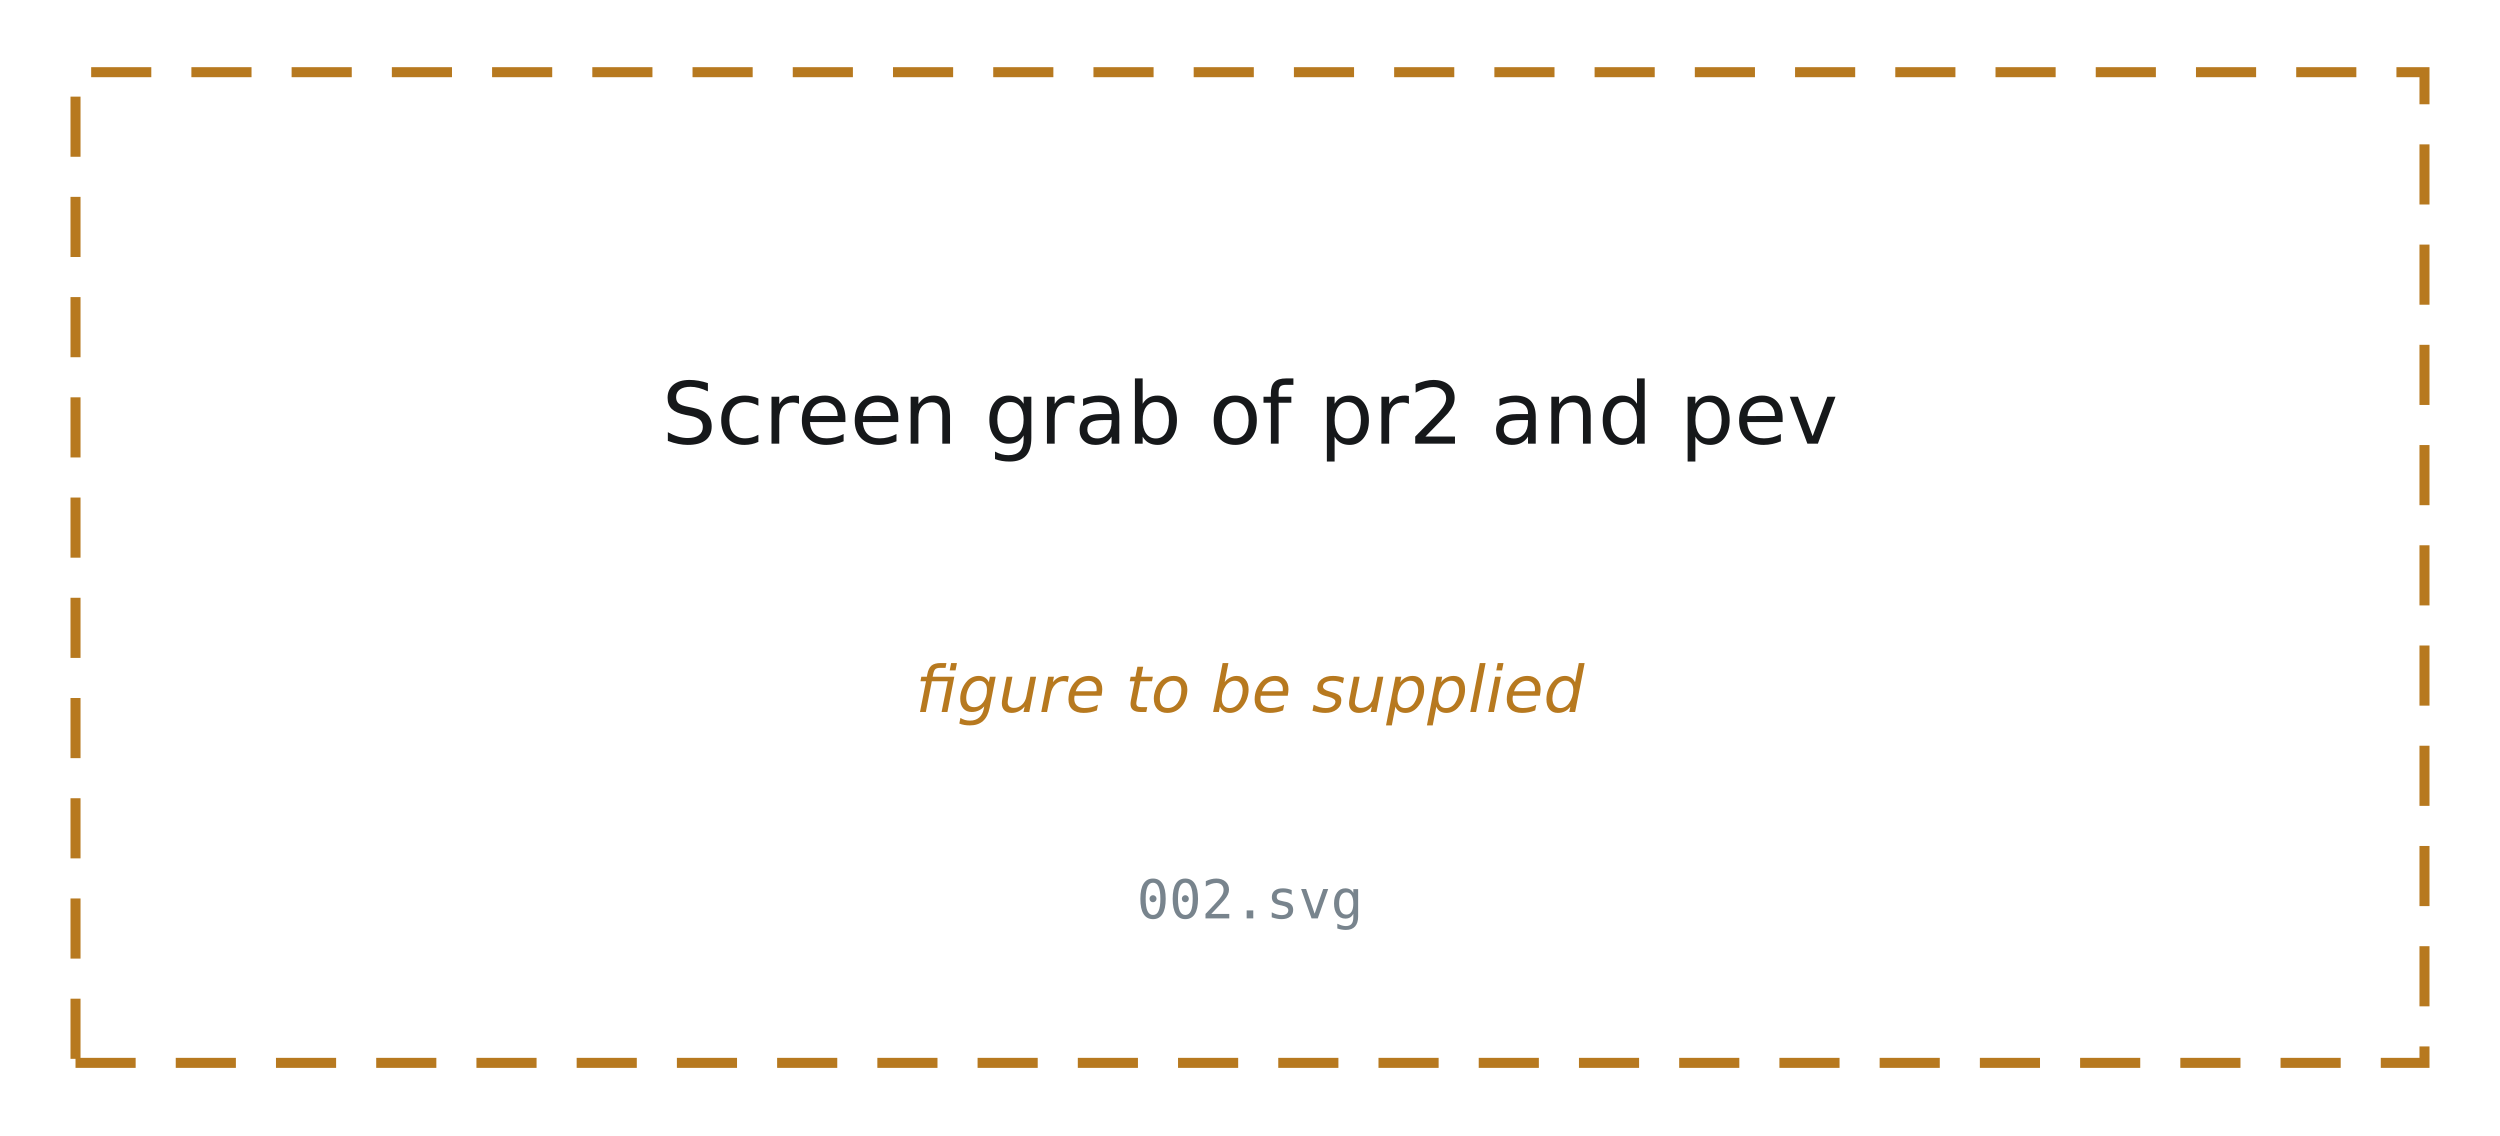
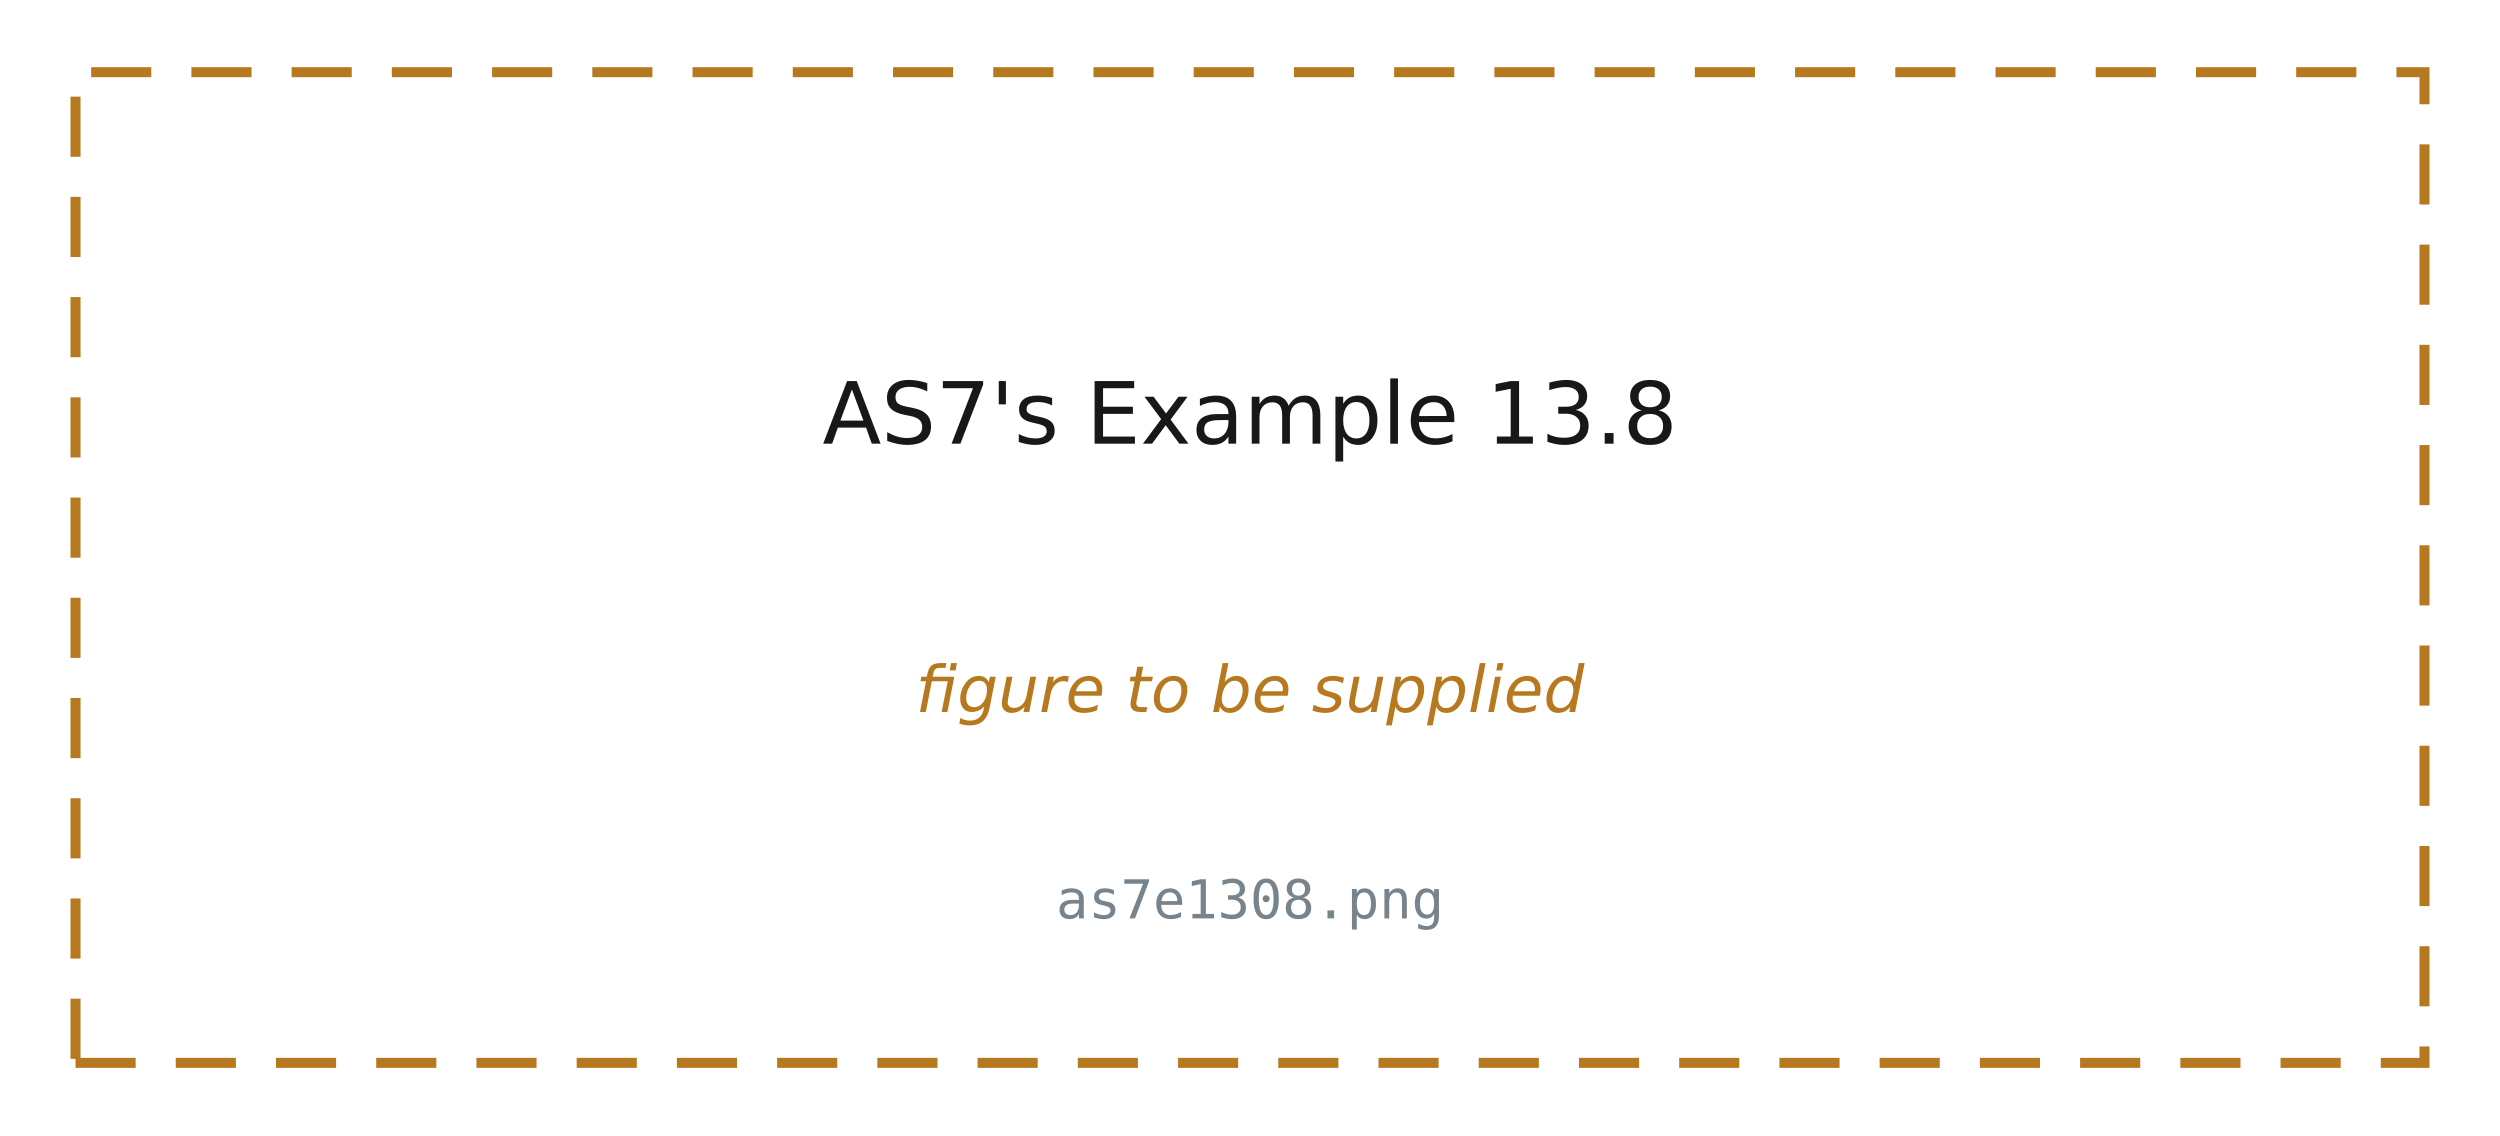
<svg xmlns="http://www.w3.org/2000/svg" xmlns:xlink="http://www.w3.org/1999/xlink" width="349.2pt" height="158.544pt" viewBox="0 0 349.2 158.544" version="1.1">
  <defs>
    <style type="text/css">*{stroke-linejoin: round; stroke-linecap: butt}</style>
  </defs>
  <g id="figure_1">
    <g id="patch_1">
      <path d="M 0 158.544  L 349.2 158.544  L 349.2 0  L 0 0  L 0 158.544  z " style="fill: none" />
    </g>
    <g id="axes_1">
      <g id="patch_2">
-         <path d="M 10.548 148.461  L 338.652 148.461  L 338.652 10.083  L 10.548 10.083  L 10.548 148.461  z " clip-path="url(#pfcc9390177)" style="fill: none; stroke-dasharray: 8.4,5.6; stroke-dashoffset: 0; stroke: #b7791f; stroke-width: 1.4; stroke-linejoin: miter" />
+         <path d="M 10.548 148.461  L 338.652 148.461  L 338.652 10.083  L 10.548 10.083  L 10.548 148.461  z " clip-path="url(#p658bec69d3)" style="fill: none; stroke-dasharray: 8.4,5.6; stroke-dashoffset: 0; stroke: #b7791f; stroke-width: 1.4; stroke-linejoin: miter" />
      </g>
      <g id="text_1">
-         <g style="fill: #16181a" transform="translate(92.45812 61.97472) scale(0.12 -0.12)">
+         <g style="fill: #16181a" transform="translate(114.8897 61.97472) scale(0.12 -0.12)">
          <defs>
+             <path id="DejaVuSans-24" d="M 2188 4044  L 1331 1722  L 3047 1722  L 2188 4044  z M 1831 4666  L 2547 4666  L 4325 0  L 3669 0  L 3244 1197  L 1141 1197  L 716 0  L 50 0  L 1831 4666  z " transform="scale(0.015625)" />
            <path id="DejaVuSans-36" d="M 3425 4513  L 3425 3897  Q 3066 4069 2747 4153  Q 2428 4238 2131 4238  Q 1616 4238 1336 4038  Q 1056 3838 1056 3469  Q 1056 3159 1242 3001  Q 1428 2844 1947 2747  L 2328 2669  Q 3034 2534 3370 2195  Q 3706 1856 3706 1288  Q 3706 609 3251 259  Q 2797 -91 1919 -91  Q 1588 -91 1214 -16  Q 841 59 441 206  L 441 856  Q 825 641 1194 531  Q 1563 422 1919 422  Q 2459 422 2753 634  Q 3047 847 3047 1241  Q 3047 1584 2836 1778  Q 2625 1972 2144 2069  L 1759 2144  Q 1053 2284 737 2584  Q 422 2884 422 3419  Q 422 4038 858 4394  Q 1294 4750 2059 4750  Q 2388 4750 2728 4690  Q 3069 4631 3425 4513  z " transform="scale(0.015625)" />
-             <path id="DejaVuSans-46" d="M 3122 3366  L 3122 2828  Q 2878 2963 2633 3030  Q 2388 3097 2138 3097  Q 1578 3097 1268 2742  Q 959 2388 959 1747  Q 959 1106 1268 751  Q 1578 397 2138 397  Q 2388 397 2633 464  Q 2878 531 3122 666  L 3122 134  Q 2881 22 2623 -34  Q 2366 -91 2075 -91  Q 1284 -91 818 406  Q 353 903 353 1747  Q 353 2603 823 3093  Q 1294 3584 2113 3584  Q 2378 3584 2631 3529  Q 2884 3475 3122 3366  z " transform="scale(0.015625)" />
-             <path id="DejaVuSans-55" d="M 2631 2963  Q 2534 3019 2420 3045  Q 2306 3072 2169 3072  Q 1681 3072 1420 2755  Q 1159 2438 1159 1844  L 1159 0  L 581 0  L 581 3500  L 1159 3500  L 1159 2956  Q 1341 3275 1631 3429  Q 1922 3584 2338 3584  Q 2397 3584 2469 3576  Q 2541 3569 2628 3553  L 2631 2963  z " transform="scale(0.015625)" />
+             <path id="DejaVuSans-1a" d="M 525 4666  L 3525 4666  L 3525 4397  L 1831 0  L 1172 0  L 2766 4134  L 525 4134  L 525 4666  z " transform="scale(0.015625)" />
+             <path id="DejaVuSans-a" d="M 1147 4666  L 1147 2931  L 616 2931  L 616 4666  L 1147 4666  z " transform="scale(0.015625)" />
+             <path id="DejaVuSans-56" d="M 2834 3397  L 2834 2853  Q 2591 2978 2328 3040  Q 2066 3103 1784 3103  Q 1356 3103 1142 2972  Q 928 2841 928 2578  Q 928 2378 1081 2264  Q 1234 2150 1697 2047  L 1894 2003  Q 2506 1872 2764 1633  Q 3022 1394 3022 966  Q 3022 478 2636 193  Q 2250 -91 1575 -91  Q 1294 -91 989 -36  Q 684 19 347 128  L 347 722  Q 666 556 975 473  Q 1284 391 1588 391  Q 1994 391 2212 530  Q 2431 669 2431 922  Q 2431 1156 2273 1281  Q 2116 1406 1581 1522  L 1381 1569  Q 847 1681 609 1914  Q 372 2147 372 2553  Q 372 3047 722 3315  Q 1072 3584 1716 3584  Q 2034 3584 2315 3537  Q 2597 3491 2834 3397  z " transform="scale(0.015625)" />
+             <path id="DejaVuSans-3" transform="scale(0.015625)" />
+             <path id="DejaVuSans-28" d="M 628 4666  L 3578 4666  L 3578 4134  L 1259 4134  L 1259 2753  L 3481 2753  L 3481 2222  L 1259 2222  L 1259 531  L 3634 531  L 3634 0  L 628 0  L 628 4666  z " transform="scale(0.015625)" />
+             <path id="DejaVuSans-5b" d="M 3513 3500  L 2247 1797  L 3578 0  L 2900 0  L 1881 1375  L 863 0  L 184 0  L 1544 1831  L 300 3500  L 978 3500  L 1906 2253  L 2834 3500  L 3513 3500  z " transform="scale(0.015625)" />
+             <path id="DejaVuSans-44" d="M 2194 1759  Q 1497 1759 1228 1600  Q 959 1441 959 1056  Q 959 750 1161 570  Q 1363 391 1709 391  Q 2188 391 2477 730  Q 2766 1069 2766 1631  L 2766 1759  L 2194 1759  z M 3341 1997  L 3341 0  L 2766 0  L 2766 531  Q 2569 213 2275 61  Q 1981 -91 1556 -91  Q 1019 -91 701 211  Q 384 513 384 1019  Q 384 1609 779 1909  Q 1175 2209 1959 2209  L 2766 2209  L 2766 2266  Q 2766 2663 2505 2880  Q 2244 3097 1772 3097  Q 1472 3097 1187 3025  Q 903 2953 641 2809  L 641 3341  Q 956 3463 1253 3523  Q 1550 3584 1831 3584  Q 2591 3584 2966 3190  Q 3341 2797 3341 1997  z " transform="scale(0.015625)" />
+             <path id="DejaVuSans-50" d="M 3328 2828  Q 3544 3216 3844 3400  Q 4144 3584 4550 3584  Q 5097 3584 5394 3201  Q 5691 2819 5691 2113  L 5691 0  L 5113 0  L 5113 2094  Q 5113 2597 4934 2840  Q 4756 3084 4391 3084  Q 3944 3084 3684 2787  Q 3425 2491 3425 1978  L 3425 0  L 2847 0  L 2847 2094  Q 2847 2600 2669 2842  Q 2491 3084 2119 3084  Q 1678 3084 1418 2786  Q 1159 2488 1159 1978  L 1159 0  L 581 0  L 581 3500  L 1159 3500  L 1159 2956  Q 1356 3278 1631 3431  Q 1906 3584 2284 3584  Q 2666 3584 2933 3390  Q 3200 3197 3328 2828  z " transform="scale(0.015625)" />
+             <path id="DejaVuSans-53" d="M 1159 525  L 1159 -1331  L 581 -1331  L 581 3500  L 1159 3500  L 1159 2969  Q 1341 3281 1617 3432  Q 1894 3584 2278 3584  Q 2916 3584 3314 3078  Q 3713 2572 3713 1747  Q 3713 922 3314 415  Q 2916 -91 2278 -91  Q 1894 -91 1617 61  Q 1341 213 1159 525  z M 3116 1747  Q 3116 2381 2855 2742  Q 2594 3103 2138 3103  Q 1681 3103 1420 2742  Q 1159 2381 1159 1747  Q 1159 1113 1420 752  Q 1681 391 2138 391  Q 2594 391 2855 752  Q 3116 1113 3116 1747  z " transform="scale(0.015625)" />
+             <path id="DejaVuSans-4f" d="M 603 4863  L 1178 4863  L 1178 0  L 603 0  L 603 4863  z " transform="scale(0.015625)" />
            <path id="DejaVuSans-48" d="M 3597 1894  L 3597 1613  L 953 1613  Q 991 1019 1311 708  Q 1631 397 2203 397  Q 2534 397 2845 478  Q 3156 559 3463 722  L 3463 178  Q 3153 47 2828 -22  Q 2503 -91 2169 -91  Q 1331 -91 842 396  Q 353 884 353 1716  Q 353 2575 817 3079  Q 1281 3584 2069 3584  Q 2775 3584 3186 3129  Q 3597 2675 3597 1894  z M 3022 2063  Q 3016 2534 2758 2815  Q 2500 3097 2075 3097  Q 1594 3097 1305 2825  Q 1016 2553 972 2059  L 3022 2063  z " transform="scale(0.015625)" />
-             <path id="DejaVuSans-51" d="M 3513 2113  L 3513 0  L 2938 0  L 2938 2094  Q 2938 2591 2744 2837  Q 2550 3084 2163 3084  Q 1697 3084 1428 2787  Q 1159 2491 1159 1978  L 1159 0  L 581 0  L 581 3500  L 1159 3500  L 1159 2956  Q 1366 3272 1645 3428  Q 1925 3584 2291 3584  Q 2894 3584 3203 3211  Q 3513 2838 3513 2113  z " transform="scale(0.015625)" />
-             <path id="DejaVuSans-3" transform="scale(0.015625)" />
-             <path id="DejaVuSans-4a" d="M 2906 1791  Q 2906 2416 2648 2759  Q 2391 3103 1925 3103  Q 1463 3103 1205 2759  Q 947 2416 947 1791  Q 947 1169 1205 825  Q 1463 481 1925 481  Q 2391 481 2648 825  Q 2906 1169 2906 1791  z M 3481 434  Q 3481 -459 3084 -895  Q 2688 -1331 1869 -1331  Q 1566 -1331 1297 -1286  Q 1028 -1241 775 -1147  L 775 -588  Q 1028 -725 1275 -790  Q 1522 -856 1778 -856  Q 2344 -856 2625 -561  Q 2906 -266 2906 331  L 2906 616  Q 2728 306 2450 153  Q 2172 0 1784 0  Q 1141 0 747 490  Q 353 981 353 1791  Q 353 2603 747 3093  Q 1141 3584 1784 3584  Q 2172 3584 2450 3431  Q 2728 3278 2906 2969  L 2906 3500  L 3481 3500  L 3481 434  z " transform="scale(0.015625)" />
-             <path id="DejaVuSans-44" d="M 2194 1759  Q 1497 1759 1228 1600  Q 959 1441 959 1056  Q 959 750 1161 570  Q 1363 391 1709 391  Q 2188 391 2477 730  Q 2766 1069 2766 1631  L 2766 1759  L 2194 1759  z M 3341 1997  L 3341 0  L 2766 0  L 2766 531  Q 2569 213 2275 61  Q 1981 -91 1556 -91  Q 1019 -91 701 211  Q 384 513 384 1019  Q 384 1609 779 1909  Q 1175 2209 1959 2209  L 2766 2209  L 2766 2266  Q 2766 2663 2505 2880  Q 2244 3097 1772 3097  Q 1472 3097 1187 3025  Q 903 2953 641 2809  L 641 3341  Q 956 3463 1253 3523  Q 1550 3584 1831 3584  Q 2591 3584 2966 3190  Q 3341 2797 3341 1997  z " transform="scale(0.015625)" />
-             <path id="DejaVuSans-45" d="M 3116 1747  Q 3116 2381 2855 2742  Q 2594 3103 2138 3103  Q 1681 3103 1420 2742  Q 1159 2381 1159 1747  Q 1159 1113 1420 752  Q 1681 391 2138 391  Q 2594 391 2855 752  Q 3116 1113 3116 1747  z M 1159 2969  Q 1341 3281 1617 3432  Q 1894 3584 2278 3584  Q 2916 3584 3314 3078  Q 3713 2572 3713 1747  Q 3713 922 3314 415  Q 2916 -91 2278 -91  Q 1894 -91 1617 61  Q 1341 213 1159 525  L 1159 0  L 581 0  L 581 4863  L 1159 4863  L 1159 2969  z " transform="scale(0.015625)" />
-             <path id="DejaVuSans-52" d="M 1959 3097  Q 1497 3097 1228 2736  Q 959 2375 959 1747  Q 959 1119 1226 758  Q 1494 397 1959 397  Q 2419 397 2687 759  Q 2956 1122 2956 1747  Q 2956 2369 2687 2733  Q 2419 3097 1959 3097  z M 1959 3584  Q 2709 3584 3137 3096  Q 3566 2609 3566 1747  Q 3566 888 3137 398  Q 2709 -91 1959 -91  Q 1206 -91 779 398  Q 353 888 353 1747  Q 353 2609 779 3096  Q 1206 3584 1959 3584  z " transform="scale(0.015625)" />
-             <path id="DejaVuSans-49" d="M 2375 4863  L 2375 4384  L 1825 4384  Q 1516 4384 1395 4259  Q 1275 4134 1275 3809  L 1275 3500  L 2222 3500  L 2222 3053  L 1275 3053  L 1275 0  L 697 0  L 697 3053  L 147 3053  L 147 3500  L 697 3500  L 697 3744  Q 697 4328 969 4595  Q 1241 4863 1831 4863  L 2375 4863  z " transform="scale(0.015625)" />
-             <path id="DejaVuSans-53" d="M 1159 525  L 1159 -1331  L 581 -1331  L 581 3500  L 1159 3500  L 1159 2969  Q 1341 3281 1617 3432  Q 1894 3584 2278 3584  Q 2916 3584 3314 3078  Q 3713 2572 3713 1747  Q 3713 922 3314 415  Q 2916 -91 2278 -91  Q 1894 -91 1617 61  Q 1341 213 1159 525  z M 3116 1747  Q 3116 2381 2855 2742  Q 2594 3103 2138 3103  Q 1681 3103 1420 2742  Q 1159 2381 1159 1747  Q 1159 1113 1420 752  Q 1681 391 2138 391  Q 2594 391 2855 752  Q 3116 1113 3116 1747  z " transform="scale(0.015625)" />
-             <path id="DejaVuSans-15" d="M 1228 531  L 3431 531  L 3431 0  L 469 0  L 469 531  Q 828 903 1448 1529  Q 2069 2156 2228 2338  Q 2531 2678 2651 2914  Q 2772 3150 2772 3378  Q 2772 3750 2511 3984  Q 2250 4219 1831 4219  Q 1534 4219 1204 4116  Q 875 4013 500 3803  L 500 4441  Q 881 4594 1212 4672  Q 1544 4750 1819 4750  Q 2544 4750 2975 4387  Q 3406 4025 3406 3419  Q 3406 3131 3298 2873  Q 3191 2616 2906 2266  Q 2828 2175 2409 1742  Q 1991 1309 1228 531  z " transform="scale(0.015625)" />
-             <path id="DejaVuSans-47" d="M 2906 2969  L 2906 4863  L 3481 4863  L 3481 0  L 2906 0  L 2906 525  Q 2725 213 2448 61  Q 2172 -91 1784 -91  Q 1150 -91 751 415  Q 353 922 353 1747  Q 353 2572 751 3078  Q 1150 3584 1784 3584  Q 2172 3584 2448 3432  Q 2725 3281 2906 2969  z M 947 1747  Q 947 1113 1208 752  Q 1469 391 1925 391  Q 2381 391 2643 752  Q 2906 1113 2906 1747  Q 2906 2381 2643 2742  Q 2381 3103 1925 3103  Q 1469 3103 1208 2742  Q 947 2381 947 1747  z " transform="scale(0.015625)" />
-             <path id="DejaVuSans-59" d="M 191 3500  L 800 3500  L 1894 563  L 2988 3500  L 3597 3500  L 2284 0  L 1503 0  L 191 3500  z " transform="scale(0.015625)" />
+             <path id="DejaVuSans-14" d="M 794 531  L 1825 531  L 1825 4091  L 703 3866  L 703 4441  L 1819 4666  L 2450 4666  L 2450 531  L 3481 531  L 3481 0  L 794 0  L 794 531  z " transform="scale(0.015625)" />
+             <path id="DejaVuSans-16" d="M 2597 2516  Q 3050 2419 3304 2112  Q 3559 1806 3559 1356  Q 3559 666 3084 287  Q 2609 -91 1734 -91  Q 1441 -91 1130 -33  Q 819 25 488 141  L 488 750  Q 750 597 1062 519  Q 1375 441 1716 441  Q 2309 441 2620 675  Q 2931 909 2931 1356  Q 2931 1769 2642 2001  Q 2353 2234 1838 2234  L 1294 2234  L 1294 2753  L 1863 2753  Q 2328 2753 2575 2939  Q 2822 3125 2822 3475  Q 2822 3834 2567 4026  Q 2313 4219 1838 4219  Q 1578 4219 1281 4162  Q 984 4106 628 3988  L 628 4550  Q 988 4650 1302 4700  Q 1616 4750 1894 4750  Q 2613 4750 3031 4423  Q 3450 4097 3450 3541  Q 3450 3153 3228 2886  Q 3006 2619 2597 2516  z " transform="scale(0.015625)" />
+             <path id="DejaVuSans-11" d="M 684 794  L 1344 794  L 1344 0  L 684 0  L 684 794  z " transform="scale(0.015625)" />
+             <path id="DejaVuSans-1b" d="M 2034 2216  Q 1584 2216 1326 1975  Q 1069 1734 1069 1313  Q 1069 891 1326 650  Q 1584 409 2034 409  Q 2484 409 2743 651  Q 3003 894 3003 1313  Q 3003 1734 2745 1975  Q 2488 2216 2034 2216  z M 1403 2484  Q 997 2584 770 2862  Q 544 3141 544 3541  Q 544 4100 942 4425  Q 1341 4750 2034 4750  Q 2731 4750 3128 4425  Q 3525 4100 3525 3541  Q 3525 3141 3298 2862  Q 3072 2584 2669 2484  Q 3125 2378 3379 2068  Q 3634 1759 3634 1313  Q 3634 634 3220 271  Q 2806 -91 2034 -91  Q 1263 -91 848 271  Q 434 634 434 1313  Q 434 1759 690 2068  Q 947 2378 1403 2484  z M 1172 3481  Q 1172 3119 1398 2916  Q 1625 2713 2034 2713  Q 2441 2713 2670 2916  Q 2900 3119 2900 3481  Q 2900 3844 2670 4047  Q 2441 4250 2034 4250  Q 1625 4250 1398 4047  Q 1172 3844 1172 3481  z " transform="scale(0.015625)" />
          </defs>
-           <use xlink:href="#DejaVuSans-36" />
-           <use xlink:href="#DejaVuSans-46" transform="translate(63.48438 0)" />
-           <use xlink:href="#DejaVuSans-55" transform="translate(118.4688 0)" />
-           <use xlink:href="#DejaVuSans-48" transform="translate(157.375 0)" />
-           <use xlink:href="#DejaVuSans-48" transform="translate(218.9062 0)" />
-           <use xlink:href="#DejaVuSans-51" transform="translate(280.4375 0)" />
-           <use xlink:href="#DejaVuSans-3" transform="translate(343.8125 0)" />
-           <use xlink:href="#DejaVuSans-4a" transform="translate(375.5938 0)" />
-           <use xlink:href="#DejaVuSans-55" transform="translate(439.0781 0)" />
-           <use xlink:href="#DejaVuSans-44" transform="translate(480.1875 0)" />
-           <use xlink:href="#DejaVuSans-45" transform="translate(541.4688 0)" />
-           <use xlink:href="#DejaVuSans-3" transform="translate(604.9531 0)" />
-           <use xlink:href="#DejaVuSans-52" transform="translate(636.7344 0)" />
-           <use xlink:href="#DejaVuSans-49" transform="translate(697.9219 0)" />
-           <use xlink:href="#DejaVuSans-3" transform="translate(733.125 0)" />
-           <use xlink:href="#DejaVuSans-53" transform="translate(764.9062 0)" />
-           <use xlink:href="#DejaVuSans-55" transform="translate(828.3906 0)" />
-           <use xlink:href="#DejaVuSans-15" transform="translate(869.5 0)" />
-           <use xlink:href="#DejaVuSans-3" transform="translate(933.125 0)" />
-           <use xlink:href="#DejaVuSans-44" transform="translate(964.9062 0)" />
-           <use xlink:href="#DejaVuSans-51" transform="translate(1026.188 0)" />
-           <use xlink:href="#DejaVuSans-47" transform="translate(1089.562 0)" />
-           <use xlink:href="#DejaVuSans-3" transform="translate(1153.047 0)" />
-           <use xlink:href="#DejaVuSans-53" transform="translate(1184.828 0)" />
-           <use xlink:href="#DejaVuSans-48" transform="translate(1248.312 0)" />
-           <use xlink:href="#DejaVuSans-59" transform="translate(1309.844 0)" />
+           <use xlink:href="#DejaVuSans-24" />
+           <use xlink:href="#DejaVuSans-36" transform="translate(68.40625 0)" />
+           <use xlink:href="#DejaVuSans-1a" transform="translate(131.8906 0)" />
+           <use xlink:href="#DejaVuSans-a" transform="translate(195.5156 0)" />
+           <use xlink:href="#DejaVuSans-56" transform="translate(223 0)" />
+           <use xlink:href="#DejaVuSans-3" transform="translate(275.0938 0)" />
+           <use xlink:href="#DejaVuSans-28" transform="translate(306.875 0)" />
+           <use xlink:href="#DejaVuSans-5b" transform="translate(370.0625 0)" />
+           <use xlink:href="#DejaVuSans-44" transform="translate(429.25 0)" />
+           <use xlink:href="#DejaVuSans-50" transform="translate(490.5312 0)" />
+           <use xlink:href="#DejaVuSans-53" transform="translate(587.9375 0)" />
+           <use xlink:href="#DejaVuSans-4f" transform="translate(651.4219 0)" />
+           <use xlink:href="#DejaVuSans-48" transform="translate(679.2031 0)" />
+           <use xlink:href="#DejaVuSans-3" transform="translate(740.7344 0)" />
+           <use xlink:href="#DejaVuSans-14" transform="translate(772.5156 0)" />
+           <use xlink:href="#DejaVuSans-16" transform="translate(836.1406 0)" />
+           <use xlink:href="#DejaVuSans-11" transform="translate(899.7656 0)" />
+           <use xlink:href="#DejaVuSans-1b" transform="translate(931.5469 0)" />
        </g>
      </g>
      <g id="text_2">
        <g style="fill: #b7791f" transform="translate(127.8963 99.45216) scale(0.09 -0.09)">
          <defs>
            <path id="DejaVuSans-Oblique-127c" d="M 3525 4863  L 4103 4863  L 3963 4134  L 3384 4134  L 3525 4863  z M 3059 4863  L 2969 4384  L 2419 4384  Q 2106 4384 1964 4261  Q 1822 4138 1753 3809  L 1691 3500  L 3841 3500  L 3156 0  L 2578 0  L 3188 3056  L 1606 3056  L 1013 0  L 434 0  L 1031 3053  L 481 3053  L 563 3500  L 1113 3500  L 1159 3744  Q 1278 4363 1575 4613  Q 1875 4863 2516 4863  L 3059 4863  z " transform="scale(0.015625)" />
            <path id="DejaVuSans-Oblique-4a" d="M 3816 3500  L 3219 434  Q 3047 -456 2561 -893  Q 2075 -1331 1253 -1331  Q 950 -1331 690 -1286  Q 431 -1241 206 -1147  L 313 -588  Q 525 -725 762 -790  Q 1000 -856 1269 -856  Q 1816 -856 2167 -557  Q 2519 -259 2631 300  L 2681 563  Q 2441 288 2122 144  Q 1803 0 1434 0  Q 903 0 598 351  Q 294 703 294 1319  Q 294 1803 478 2267  Q 663 2731 997 3091  Q 1219 3328 1514 3456  Q 1809 3584 2131 3584  Q 2484 3584 2746 3420  Q 3009 3256 3138 2956  L 3238 3500  L 3816 3500  z M 2950 2216  Q 2950 2641 2750 2872  Q 2550 3103 2181 3103  Q 1953 3103 1747 3012  Q 1541 2922 1394 2759  Q 1156 2491 1023 2127  Q 891 1763 891 1375  Q 891 944 1092 712  Q 1294 481 1672 481  Q 2219 481 2584 976  Q 2950 1472 2950 2216  z " transform="scale(0.015625)" />
            <path id="DejaVuSans-Oblique-58" d="M 428 1388  L 838 3500  L 1416 3500  L 1006 1409  Q 975 1256 961 1147  Q 947 1038 947 966  Q 947 700 1109 554  Q 1272 409 1569 409  Q 2031 409 2368 721  Q 2706 1034 2809 1563  L 3194 3500  L 3769 3500  L 3091 0  L 2516 0  L 2631 550  Q 2388 244 2052 76  Q 1716 -91 1338 -91  Q 878 -91 622 161  Q 366 413 366 863  Q 366 956 381 1097  Q 397 1238 428 1388  z " transform="scale(0.015625)" />
            <path id="DejaVuSans-Oblique-55" d="M 2853 2969  Q 2766 3016 2653 3041  Q 2541 3066 2413 3066  Q 1953 3066 1609 2717  Q 1266 2369 1153 1784  L 800 0  L 225 0  L 909 3500  L 1484 3500  L 1375 2956  Q 1603 3259 1920 3421  Q 2238 3584 2597 3584  Q 2691 3584 2781 3573  Q 2872 3563 2963 3538  L 2853 2969  z " transform="scale(0.015625)" />
            <path id="DejaVuSans-Oblique-48" d="M 3078 2063  Q 3088 2113 3092 2166  Q 3097 2219 3097 2272  Q 3097 2653 2873 2875  Q 2650 3097 2266 3097  Q 1838 3097 1509 2826  Q 1181 2556 1013 2059  L 3078 2063  z M 3578 1613  L 903 1613  Q 884 1494 878 1425  Q 872 1356 872 1306  Q 872 872 1139 634  Q 1406 397 1894 397  Q 2269 397 2603 481  Q 2938 566 3225 728  L 3116 159  Q 2806 34 2476 -28  Q 2147 -91 1806 -91  Q 1078 -91 686 257  Q 294 606 294 1247  Q 294 1794 489 2264  Q 684 2734 1063 3103  Q 1306 3334 1642 3459  Q 1978 3584 2356 3584  Q 2950 3584 3301 3228  Q 3653 2872 3653 2272  Q 3653 2128 3634 1964  Q 3616 1800 3578 1613  z " transform="scale(0.015625)" />
            <path id="DejaVuSans-Oblique-3" transform="scale(0.015625)" />
            <path id="DejaVuSans-Oblique-57" d="M 2706 3500  L 2619 3053  L 1472 3053  L 1100 1153  Q 1081 1047 1072 975  Q 1063 903 1063 863  Q 1063 663 1183 572  Q 1303 481 1569 481  L 2150 481  L 2053 0  L 1503 0  Q 991 0 739 200  Q 488 400 488 806  Q 488 878 497 964  Q 506 1050 525 1153  L 897 3053  L 409 3053  L 500 3500  L 978 3500  L 1172 4494  L 1747 4494  L 1556 3500  L 2706 3500  z " transform="scale(0.015625)" />
            <path id="DejaVuSans-Oblique-52" d="M 1625 -91  Q 1009 -91 651 289  Q 294 669 294 1325  Q 294 1706 417 2101  Q 541 2497 738 2766  Q 1047 3184 1428 3384  Q 1809 3584 2291 3584  Q 2888 3584 3255 3212  Q 3622 2841 3622 2241  Q 3622 1825 3500 1412  Q 3378 1000 3181 728  Q 2875 309 2494 109  Q 2113 -91 1625 -91  z M 891 1344  Q 891 869 1089 633  Q 1288 397 1691 397  Q 2269 397 2648 901  Q 3028 1406 3028 2181  Q 3028 2634 2825 2865  Q 2622 3097 2228 3097  Q 1903 3097 1650 2945  Q 1397 2794 1197 2484  Q 1050 2253 970 1956  Q 891 1659 891 1344  z " transform="scale(0.015625)" />
            <path id="DejaVuSans-Oblique-45" d="M 3169 2138  Q 3169 2591 2961 2847  Q 2753 3103 2388 3103  Q 2122 3103 1889 2973  Q 1656 2844 1484 2597  Q 1303 2338 1198 1995  Q 1094 1653 1094 1313  Q 1094 881 1298 636  Q 1503 391 1863 391  Q 2134 391 2365 517  Q 2597 644 2772 891  Q 2950 1147 3059 1487  Q 3169 1828 3169 2138  z M 1381 2969  Q 1594 3256 1914 3420  Q 2234 3584 2584 3584  Q 3122 3584 3439 3221  Q 3756 2859 3756 2241  Q 3756 1734 3570 1259  Q 3384 784 3041 416  Q 2816 172 2522 40  Q 2228 -91 1906 -91  Q 1566 -91 1316 65  Q 1066 222 909 531  L 806 0  L 231 0  L 1178 4863  L 1753 4863  L 1381 2969  z " transform="scale(0.015625)" />
            <path id="DejaVuSans-Oblique-56" d="M 3200 3397  L 3091 2853  Q 2863 2978 2609 3040  Q 2356 3103 2088 3103  Q 1634 3103 1373 2948  Q 1113 2794 1113 2528  Q 1113 2219 1719 2053  Q 1766 2041 1788 2034  L 1972 1978  Q 2547 1819 2739 1644  Q 2931 1469 2931 1166  Q 2931 609 2489 259  Q 2047 -91 1331 -91  Q 1053 -91 747 -37  Q 441 16 72 128  L 184 722  Q 500 559 806 475  Q 1113 391 1394 391  Q 1816 391 2080 572  Q 2344 753 2344 1031  Q 2344 1331 1650 1516  L 1591 1531  L 1394 1581  Q 956 1697 753 1886  Q 550 2075 550 2369  Q 550 2928 970 3256  Q 1391 3584 2113 3584  Q 2397 3584 2667 3537  Q 2938 3491 3200 3397  z " transform="scale(0.015625)" />
            <path id="DejaVuSans-Oblique-53" d="M 3175 2156  Q 3175 2616 2975 2859  Q 2775 3103 2400 3103  Q 2144 3103 1911 2972  Q 1678 2841 1497 2591  Q 1319 2344 1212 1994  Q 1106 1644 1106 1300  Q 1106 863 1306 627  Q 1506 391 1875 391  Q 2147 391 2380 519  Q 2613 647 2778 891  Q 2956 1147 3065 1494  Q 3175 1841 3175 2156  z M 1394 2969  Q 1625 3272 1939 3428  Q 2253 3584 2638 3584  Q 3175 3584 3472 3232  Q 3769 2881 3769 2247  Q 3769 1728 3584 1258  Q 3400 788 3053 416  Q 2822 169 2531 39  Q 2241 -91 1919 -91  Q 1547 -91 1294 64  Q 1041 219 916 525  L 556 -1331  L -19 -1331  L 922 3500  L 1497 3500  L 1394 2969  z " transform="scale(0.015625)" />
            <path id="DejaVuSans-Oblique-4f" d="M 1172 4863  L 1747 4863  L 800 0  L 225 0  L 1172 4863  z " transform="scale(0.015625)" />
            <path id="DejaVuSans-Oblique-4c" d="M 1172 4863  L 1747 4863  L 1606 4134  L 1031 4134  L 1172 4863  z M 909 3500  L 1484 3500  L 800 0  L 225 0  L 909 3500  z " transform="scale(0.015625)" />
            <path id="DejaVuSans-Oblique-47" d="M 2675 525  Q 2444 222 2128 65  Q 1813 -91 1428 -91  Q 903 -91 598 267  Q 294 625 294 1247  Q 294 1766 478 2236  Q 663 2706 1013 3078  Q 1244 3325 1534 3454  Q 1825 3584 2144 3584  Q 2481 3584 2739 3421  Q 2997 3259 3138 2956  L 3513 4863  L 4091 4863  L 3144 0  L 2566 0  L 2675 525  z M 891 1350  Q 891 897 1095 644  Q 1300 391 1663 391  Q 1931 391 2161 520  Q 2391 650 2566 903  Q 2750 1166 2856 1509  Q 2963 1853 2963 2188  Q 2963 2622 2758 2865  Q 2553 3109 2194 3109  Q 1922 3109 1687 2981  Q 1453 2853 1288 2613  Q 1106 2353 998 2009  Q 891 1666 891 1350  z " transform="scale(0.015625)" />
          </defs>
          <use xlink:href="#DejaVuSans-Oblique-127c" />
          <use xlink:href="#DejaVuSans-Oblique-4a" transform="translate(64.59375 0)" />
          <use xlink:href="#DejaVuSans-Oblique-58" transform="translate(128.0781 0)" />
          <use xlink:href="#DejaVuSans-Oblique-55" transform="translate(191.4531 0)" />
          <use xlink:href="#DejaVuSans-Oblique-48" transform="translate(232.5625 0)" />
          <use xlink:href="#DejaVuSans-Oblique-3" transform="translate(294.0938 0)" />
          <use xlink:href="#DejaVuSans-Oblique-57" transform="translate(325.875 0)" />
          <use xlink:href="#DejaVuSans-Oblique-52" transform="translate(365.0781 0)" />
          <use xlink:href="#DejaVuSans-Oblique-3" transform="translate(426.2656 0)" />
          <use xlink:href="#DejaVuSans-Oblique-45" transform="translate(458.0469 0)" />
          <use xlink:href="#DejaVuSans-Oblique-48" transform="translate(521.5312 0)" />
          <use xlink:href="#DejaVuSans-Oblique-3" transform="translate(583.0625 0)" />
          <use xlink:href="#DejaVuSans-Oblique-56" transform="translate(614.8438 0)" />
          <use xlink:href="#DejaVuSans-Oblique-58" transform="translate(666.9375 0)" />
          <use xlink:href="#DejaVuSans-Oblique-53" transform="translate(730.3125 0)" />
          <use xlink:href="#DejaVuSans-Oblique-53" transform="translate(793.7969 0)" />
          <use xlink:href="#DejaVuSans-Oblique-4f" transform="translate(857.2812 0)" />
          <use xlink:href="#DejaVuSans-Oblique-4c" transform="translate(885.0625 0)" />
          <use xlink:href="#DejaVuSans-Oblique-48" transform="translate(912.8438 0)" />
          <use xlink:href="#DejaVuSans-Oblique-47" transform="translate(974.375 0)" />
        </g>
      </g>
      <g id="text_3">
-         <g style="fill: #78848d" transform="translate(158.7967 128.281) scale(0.075 -0.075)">
+         <g style="fill: #78848d" transform="translate(147.5086 128.281) scale(0.075 -0.075)">
          <defs>
+             <path id="DejaVuSansMono-44" d="M 2194 1759  L 2003 1759  Q 1500 1759 1245 1582  Q 991 1406 991 1056  Q 991 741 1181 566  Q 1372 391 1709 391  Q 2184 391 2456 720  Q 2728 1050 2731 1631  L 2731 1759  L 2194 1759  z M 3309 1997  L 3309 0  L 2731 0  L 2731 519  Q 2547 206 2267 57  Q 1988 -91 1588 -91  Q 1053 -91 734 211  Q 416 513 416 1019  Q 416 1603 808 1906  Q 1200 2209 1959 2209  L 2731 2209  L 2731 2300  Q 2728 2719 2518 2908  Q 2309 3097 1850 3097  Q 1556 3097 1256 3012  Q 956 2928 672 2766  L 672 3341  Q 991 3463 1283 3523  Q 1575 3584 1850 3584  Q 2284 3584 2592 3456  Q 2900 3328 3091 3072  Q 3209 2916 3259 2686  Q 3309 2456 3309 1997  z " transform="scale(0.015625)" />
+             <path id="DejaVuSansMono-56" d="M 3041 3378  L 3041 2816  Q 2794 2959 2544 3031  Q 2294 3103 2034 3103  Q 1644 3103 1451 2976  Q 1259 2850 1259 2591  Q 1259 2356 1403 2240  Q 1547 2125 2119 2016  L 2350 1972  Q 2778 1891 2998 1647  Q 3219 1403 3219 1013  Q 3219 494 2850 201  Q 2481 -91 1825 -91  Q 1566 -91 1281 -36  Q 997 19 666 128  L 666 722  Q 988 556 1281 473  Q 1575 391 1838 391  Q 2219 391 2428 545  Q 2638 700 2638 978  Q 2638 1378 1872 1531  L 1847 1538  L 1631 1581  Q 1134 1678 906 1908  Q 678 2138 678 2534  Q 678 3038 1018 3311  Q 1359 3584 1991 3584  Q 2272 3584 2531 3532  Q 2791 3481 3041 3378  z " transform="scale(0.015625)" />
+             <path id="DejaVuSansMono-1a" d="M 434 4666  L 3372 4666  L 3372 4397  L 1703 0  L 1044 0  L 2669 4134  L 434 4134  L 434 4666  z " transform="scale(0.015625)" />
+             <path id="DejaVuSansMono-48" d="M 3475 1894  L 3475 1613  L 984 1613  L 984 1594  Q 984 1022 1282 709  Q 1581 397 2125 397  Q 2400 397 2700 484  Q 3000 572 3341 750  L 3341 178  Q 3013 44 2708 -23  Q 2403 -91 2119 -91  Q 1303 -91 843 398  Q 384 888 384 1747  Q 384 2584 834 3084  Q 1284 3584 2034 3584  Q 2703 3584 3089 3131  Q 3475 2678 3475 1894  z M 2900 2063  Q 2888 2569 2661 2833  Q 2434 3097 2009 3097  Q 1594 3097 1325 2822  Q 1056 2547 1006 2059  L 2900 2063  z " transform="scale(0.015625)" />
+             <path id="DejaVuSansMono-14" d="M 844 531  L 1825 531  L 1825 4097  L 769 3859  L 769 4434  L 1819 4666  L 2450 4666  L 2450 531  L 3419 531  L 3419 0  L 844 0  L 844 531  z " transform="scale(0.015625)" />
+             <path id="DejaVuSansMono-16" d="M 2425 2497  Q 2884 2375 3128 2064  Q 3372 1753 3372 1288  Q 3372 644 2939 276  Q 2506 -91 1741 -91  Q 1419 -91 1084 -31  Q 750 28 428 141  L 428 769  Q 747 603 1056 522  Q 1366 441 1672 441  Q 2191 441 2469 675  Q 2747 909 2747 1350  Q 2747 1756 2469 1995  Q 2191 2234 1716 2234  L 1234 2234  L 1234 2753  L 1716 2753  Q 2150 2753 2394 2943  Q 2638 3134 2638 3475  Q 2638 3834 2411 4026  Q 2184 4219 1766 4219  Q 1488 4219 1191 4156  Q 894 4094 569 3969  L 569 4550  Q 947 4650 1242 4700  Q 1538 4750 1766 4750  Q 2447 4750 2855 4408  Q 3263 4066 3263 3500  Q 3263 3116 3048 2859  Q 2834 2603 2425 2497  z " transform="scale(0.015625)" />
            <path id="DejaVuSansMono-13" d="M 1509 2344  Q 1509 2516 1629 2641  Q 1750 2766 1919 2766  Q 2094 2766 2219 2641  Q 2344 2516 2344 2344  Q 2344 2169 2220 2047  Q 2097 1925 1919 1925  Q 1744 1925 1626 2044  Q 1509 2163 1509 2344  z M 1925 4250  Q 1484 4250 1267 3775  Q 1050 3300 1050 2328  Q 1050 1359 1267 884  Q 1484 409 1925 409  Q 2369 409 2586 884  Q 2803 1359 2803 2328  Q 2803 3300 2586 3775  Q 2369 4250 1925 4250  z M 1925 4750  Q 2672 4750 3055 4137  Q 3438 3525 3438 2328  Q 3438 1134 3055 521  Q 2672 -91 1925 -91  Q 1178 -91 797 521  Q 416 1134 416 2328  Q 416 3525 797 4137  Q 1178 4750 1925 4750  z " transform="scale(0.015625)" />
-             <path id="DejaVuSansMono-15" d="M 1166 531  L 3309 531  L 3309 0  L 475 0  L 475 531  Q 1059 1147 1496 1619  Q 1934 2091 2100 2284  Q 2413 2666 2522 2902  Q 2631 3138 2631 3384  Q 2631 3775 2401 3997  Q 2172 4219 1772 4219  Q 1488 4219 1175 4116  Q 863 4013 513 3803  L 513 4441  Q 834 4594 1145 4672  Q 1456 4750 1759 4750  Q 2444 4750 2861 4386  Q 3278 4022 3278 3431  Q 3278 3131 3139 2831  Q 3000 2531 2688 2169  Q 2513 1966 2180 1606  Q 1847 1247 1166 531  z " transform="scale(0.015625)" />
+             <path id="DejaVuSansMono-1b" d="M 1925 2216  Q 1503 2216 1273 1980  Q 1044 1744 1044 1313  Q 1044 881 1276 642  Q 1509 403 1925 403  Q 2350 403 2579 639  Q 2809 875 2809 1313  Q 2809 1741 2576 1978  Q 2344 2216 1925 2216  z M 1375 2478  Q 972 2581 745 2862  Q 519 3144 519 3541  Q 519 4097 897 4423  Q 1275 4750 1925 4750  Q 2578 4750 2956 4423  Q 3334 4097 3334 3541  Q 3334 3144 3107 2862  Q 2881 2581 2478 2478  Q 2947 2375 3195 2062  Q 3444 1750 3444 1253  Q 3444 622 3041 265  Q 2638 -91 1925 -91  Q 1213 -91 811 264  Q 409 619 409 1247  Q 409 1747 657 2061  Q 906 2375 1375 2478  z M 1147 3481  Q 1147 3106 1347 2909  Q 1547 2713 1925 2713  Q 2306 2713 2506 2909  Q 2706 3106 2706 3481  Q 2706 3863 2507 4063  Q 2309 4263 1925 4263  Q 1547 4263 1347 4061  Q 1147 3859 1147 3481  z " transform="scale(0.015625)" />
            <path id="DejaVuSansMono-11" d="M 1528 953  L 2316 953  L 2316 0  L 1528 0  L 1528 953  z " transform="scale(0.015625)" />
-             <path id="DejaVuSansMono-56" d="M 3041 3378  L 3041 2816  Q 2794 2959 2544 3031  Q 2294 3103 2034 3103  Q 1644 3103 1451 2976  Q 1259 2850 1259 2591  Q 1259 2356 1403 2240  Q 1547 2125 2119 2016  L 2350 1972  Q 2778 1891 2998 1647  Q 3219 1403 3219 1013  Q 3219 494 2850 201  Q 2481 -91 1825 -91  Q 1566 -91 1281 -36  Q 997 19 666 128  L 666 722  Q 988 556 1281 473  Q 1575 391 1838 391  Q 2219 391 2428 545  Q 2638 700 2638 978  Q 2638 1378 1872 1531  L 1847 1538  L 1631 1581  Q 1134 1678 906 1908  Q 678 2138 678 2534  Q 678 3038 1018 3311  Q 1359 3584 1991 3584  Q 2272 3584 2531 3532  Q 2791 3481 3041 3378  z " transform="scale(0.015625)" />
-             <path id="DejaVuSansMono-59" d="M 313 3500  L 909 3500  L 1925 563  L 2944 3500  L 3541 3500  L 2297 0  L 1556 0  L 313 3500  z " transform="scale(0.015625)" />
+             <path id="DejaVuSansMono-53" d="M 1172 441  L 1172 -1331  L 594 -1331  L 594 3500  L 1172 3500  L 1172 3053  Q 1316 3313 1555 3448  Q 1794 3584 2106 3584  Q 2741 3584 3102 3093  Q 3463 2603 3463 1734  Q 3463 881 3100 395  Q 2738 -91 2106 -91  Q 1788 -91 1548 45  Q 1309 181 1172 441  z M 2859 1747  Q 2859 2416 2648 2756  Q 2438 3097 2022 3097  Q 1603 3097 1387 2755  Q 1172 2413 1172 1747  Q 1172 1084 1387 740  Q 1603 397 2022 397  Q 2438 397 2648 737  Q 2859 1078 2859 1747  z " transform="scale(0.015625)" />
+             <path id="DejaVuSansMono-51" d="M 3284 2169  L 3284 0  L 2706 0  L 2706 2169  Q 2706 2641 2540 2862  Q 2375 3084 2022 3084  Q 1619 3084 1401 2798  Q 1184 2513 1184 1978  L 1184 0  L 609 0  L 609 3500  L 1184 3500  L 1184 2975  Q 1338 3275 1600 3429  Q 1863 3584 2222 3584  Q 2756 3584 3020 3232  Q 3284 2881 3284 2169  z " transform="scale(0.015625)" />
            <path id="DejaVuSansMono-4a" d="M 2681 1778  Q 2681 2425 2470 2761  Q 2259 3097 1856 3097  Q 1434 3097 1212 2761  Q 991 2425 991 1778  Q 991 1131 1214 792  Q 1438 453 1863 453  Q 2259 453 2470 793  Q 2681 1134 2681 1778  z M 3256 225  Q 3256 -563 2884 -969  Q 2513 -1375 1791 -1375  Q 1553 -1375 1293 -1331  Q 1034 -1288 775 -1203  L 775 -634  Q 1081 -778 1331 -847  Q 1581 -916 1791 -916  Q 2256 -916 2468 -662  Q 2681 -409 2681 141  L 2681 166  L 2681 556  Q 2544 263 2306 119  Q 2069 -25 1728 -25  Q 1116 -25 750 465  Q 384 956 384 1778  Q 384 2603 750 3093  Q 1116 3584 1728 3584  Q 2066 3584 2300 3450  Q 2534 3316 2681 3034  L 2681 3488  L 3256 3488  L 3256 225  z " transform="scale(0.015625)" />
          </defs>
-           <use xlink:href="#DejaVuSansMono-13" />
-           <use xlink:href="#DejaVuSansMono-13" transform="translate(60.20312 0)" />
-           <use xlink:href="#DejaVuSansMono-15" transform="translate(120.4062 0)" />
-           <use xlink:href="#DejaVuSansMono-11" transform="translate(180.6094 0)" />
-           <use xlink:href="#DejaVuSansMono-56" transform="translate(240.8125 0)" />
-           <use xlink:href="#DejaVuSansMono-59" transform="translate(301.0156 0)" />
-           <use xlink:href="#DejaVuSansMono-4a" transform="translate(361.2188 0)" />
+           <use xlink:href="#DejaVuSansMono-44" />
+           <use xlink:href="#DejaVuSansMono-56" transform="translate(60.20312 0)" />
+           <use xlink:href="#DejaVuSansMono-1a" transform="translate(120.4062 0)" />
+           <use xlink:href="#DejaVuSansMono-48" transform="translate(180.6094 0)" />
+           <use xlink:href="#DejaVuSansMono-14" transform="translate(240.8125 0)" />
+           <use xlink:href="#DejaVuSansMono-16" transform="translate(301.0156 0)" />
+           <use xlink:href="#DejaVuSansMono-13" transform="translate(361.2188 0)" />
+           <use xlink:href="#DejaVuSansMono-1b" transform="translate(421.4219 0)" />
+           <use xlink:href="#DejaVuSansMono-11" transform="translate(481.625 0)" />
+           <use xlink:href="#DejaVuSansMono-53" transform="translate(541.8281 0)" />
+           <use xlink:href="#DejaVuSansMono-51" transform="translate(602.0312 0)" />
+           <use xlink:href="#DejaVuSansMono-4a" transform="translate(662.2344 0)" />
        </g>
      </g>
    </g>
  </g>
  <defs>
-     <clipPath id="pfcc9390177">
+     <clipPath id="p658bec69d3">
      <rect x="7.2" y="7.2" width="334.8" height="144.144" />
    </clipPath>
  </defs>
</svg>
